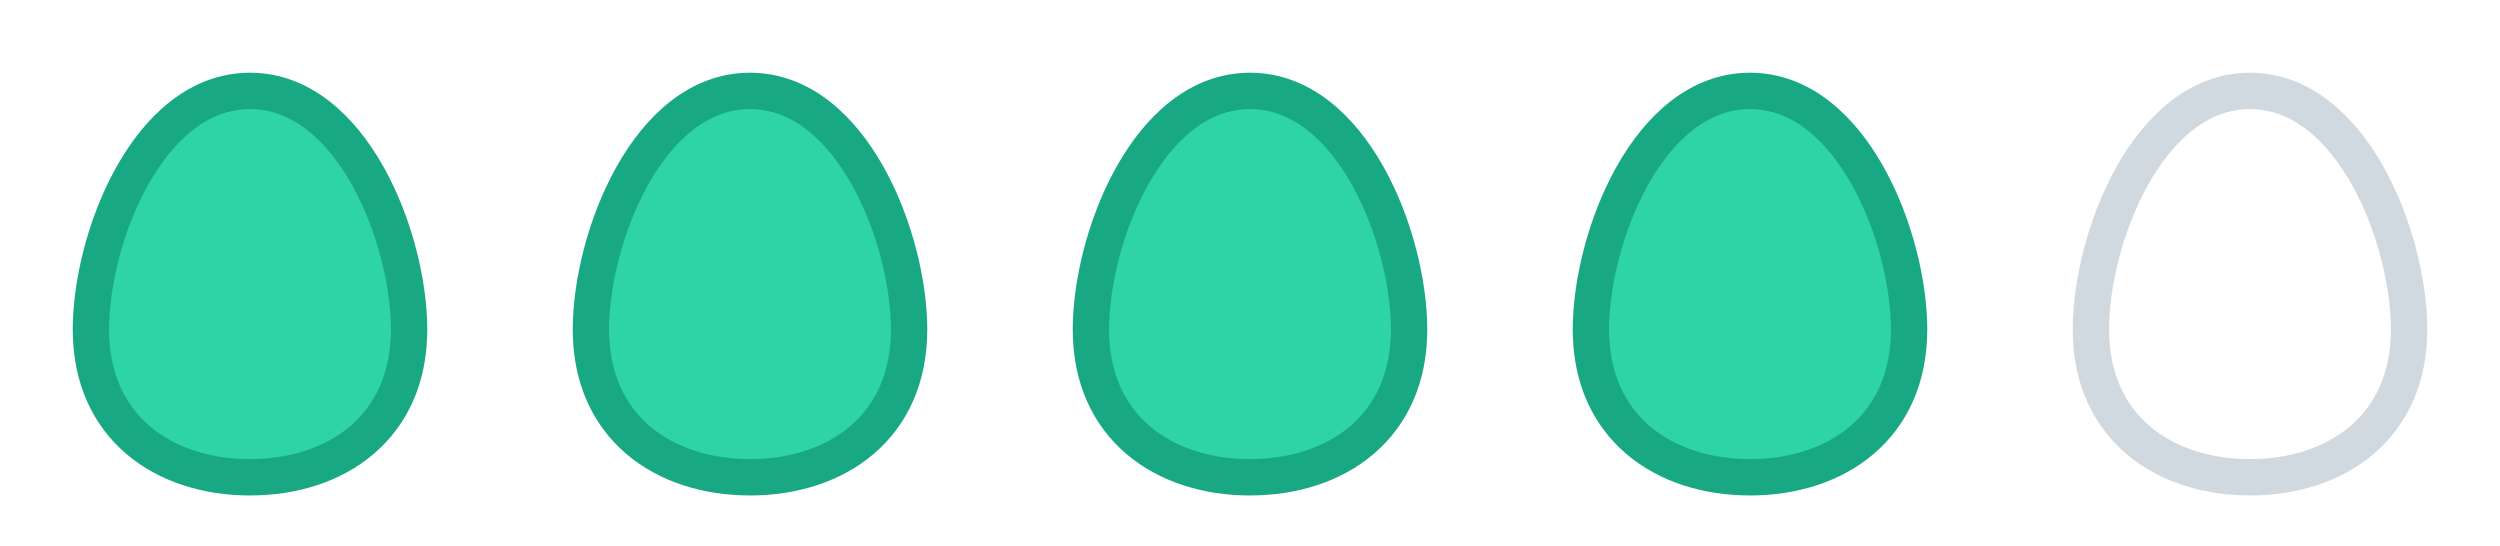
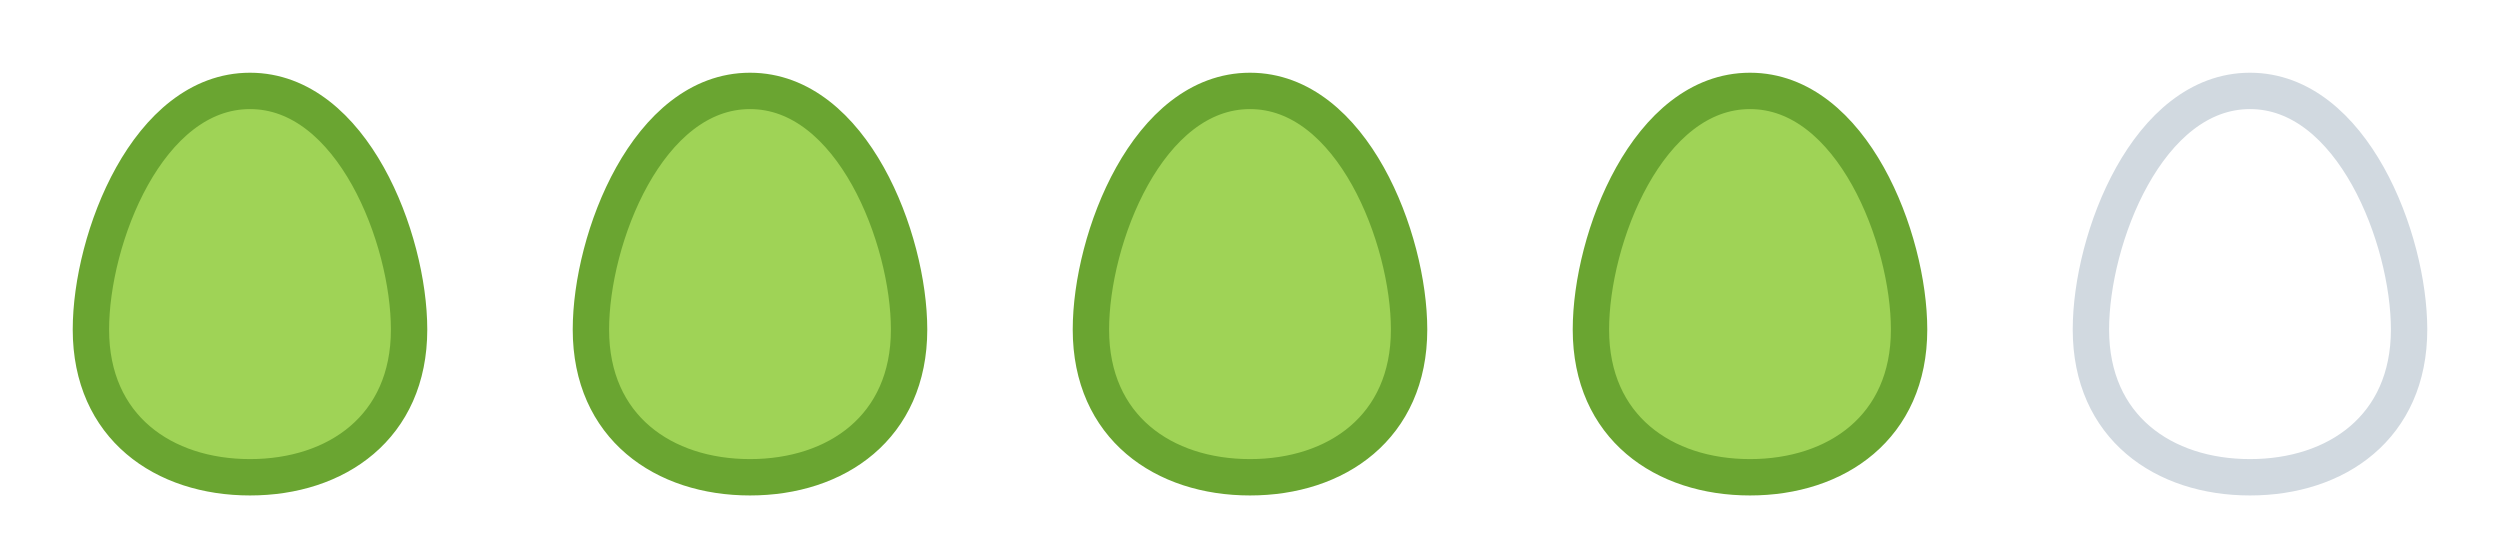
<svg xmlns="http://www.w3.org/2000/svg" width="110" height="24" viewBox="0 0 110 24">
-   <path transform="translate(11 12)" d="M0 -8C4.5 -8 7 -1.5 7 2.5C7 6.8 3.8 9 0 9C-3.8 9 -7 6.8 -7 2.5C-7 -1.5 -4.5 -8 0 -8Z" fill="#2fd3a8" stroke="#18a884" stroke-width="1.6" />
-   <path transform="translate(33 12)" d="M0 -8C4.5 -8 7 -1.5 7 2.5C7 6.8 3.8 9 0 9C-3.8 9 -7 6.8 -7 2.5C-7 -1.5 -4.5 -8 0 -8Z" fill="#2fd3a8" stroke="#18a884" stroke-width="1.6" />
-   <path transform="translate(55 12)" d="M0 -8C4.5 -8 7 -1.5 7 2.5C7 6.8 3.8 9 0 9C-3.8 9 -7 6.8 -7 2.5C-7 -1.5 -4.5 -8 0 -8Z" fill="#2fd3a8" stroke="#18a884" stroke-width="1.6" />
-   <path transform="translate(77 12)" d="M0 -8C4.5 -8 7 -1.5 7 2.5C7 6.8 3.8 9 0 9C-3.8 9 -7 6.8 -7 2.5C-7 -1.5 -4.5 -8 0 -8Z" fill="#2fd3a8" stroke="#18a884" stroke-width="1.6" />
+   <path transform="translate(11 12)" d="M0 -8C4.5 -8 7 -1.5 7 2.5C7 6.8 3.8 9 0 9C-3.8 9 -7 6.8 -7 2.5C-7 -1.5 -4.5 -8 0 -8Z" fill="#9fd356" stroke="#6aa531" stroke-width="1.6" />
+   <path transform="translate(33 12)" d="M0 -8C4.5 -8 7 -1.5 7 2.5C7 6.8 3.8 9 0 9C-3.8 9 -7 6.8 -7 2.5C-7 -1.5 -4.5 -8 0 -8Z" fill="#9fd356" stroke="#6aa531" stroke-width="1.6" />
+   <path transform="translate(55 12)" d="M0 -8C4.5 -8 7 -1.5 7 2.5C7 6.8 3.8 9 0 9C-3.8 9 -7 6.8 -7 2.5C-7 -1.5 -4.5 -8 0 -8Z" fill="#9fd356" stroke="#6aa531" stroke-width="1.6" />
+   <path transform="translate(77 12)" d="M0 -8C4.5 -8 7 -1.5 7 2.5C7 6.8 3.8 9 0 9C-3.8 9 -7 6.8 -7 2.5C-7 -1.5 -4.5 -8 0 -8Z" fill="#9fd356" stroke="#6aa531" stroke-width="1.6" />
  <path transform="translate(99 12)" d="M0 -8C4.5 -8 7 -1.5 7 2.5C7 6.8 3.8 9 0 9C-3.8 9 -7 6.8 -7 2.5C-7 -1.5 -4.5 -8 0 -8Z" fill="none" stroke="#d1d9e0" stroke-width="1.6" />
</svg>
